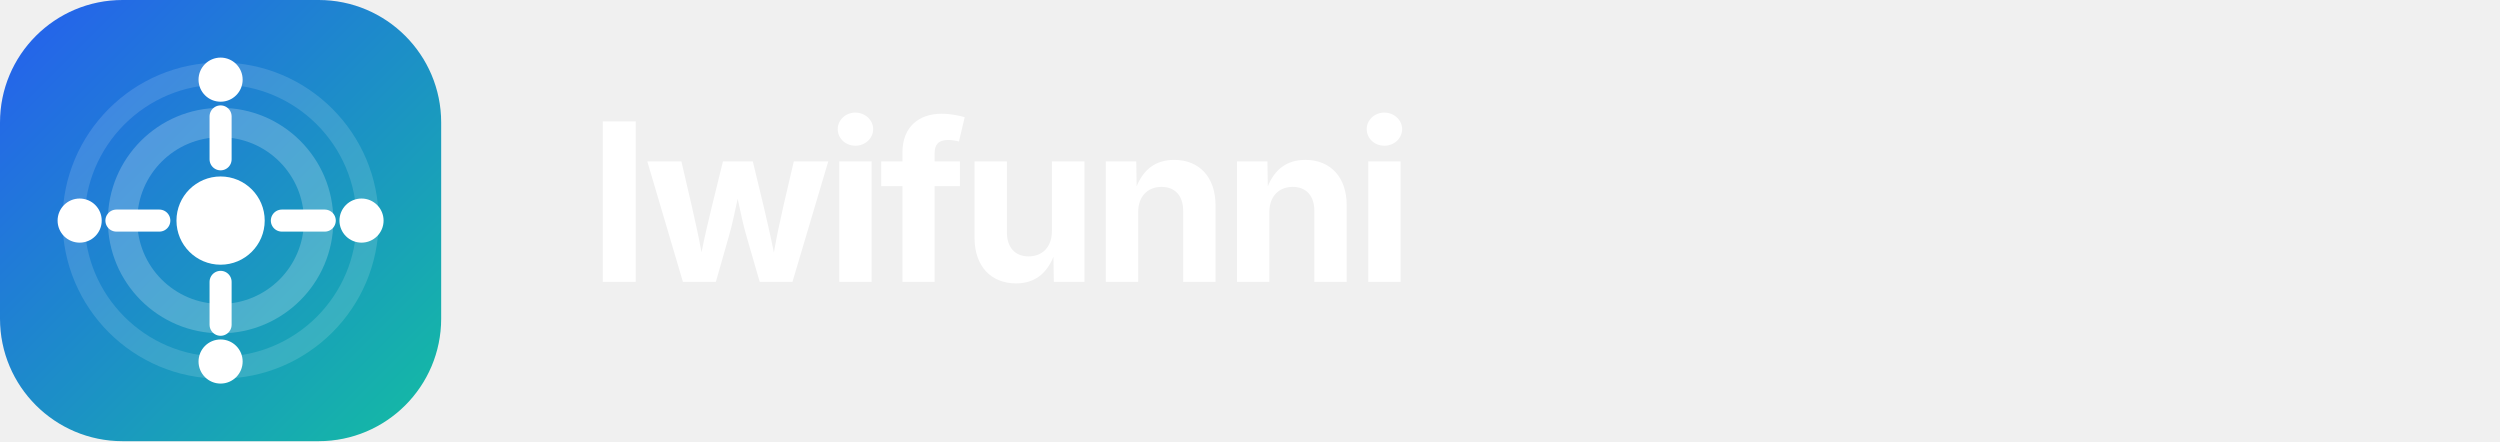
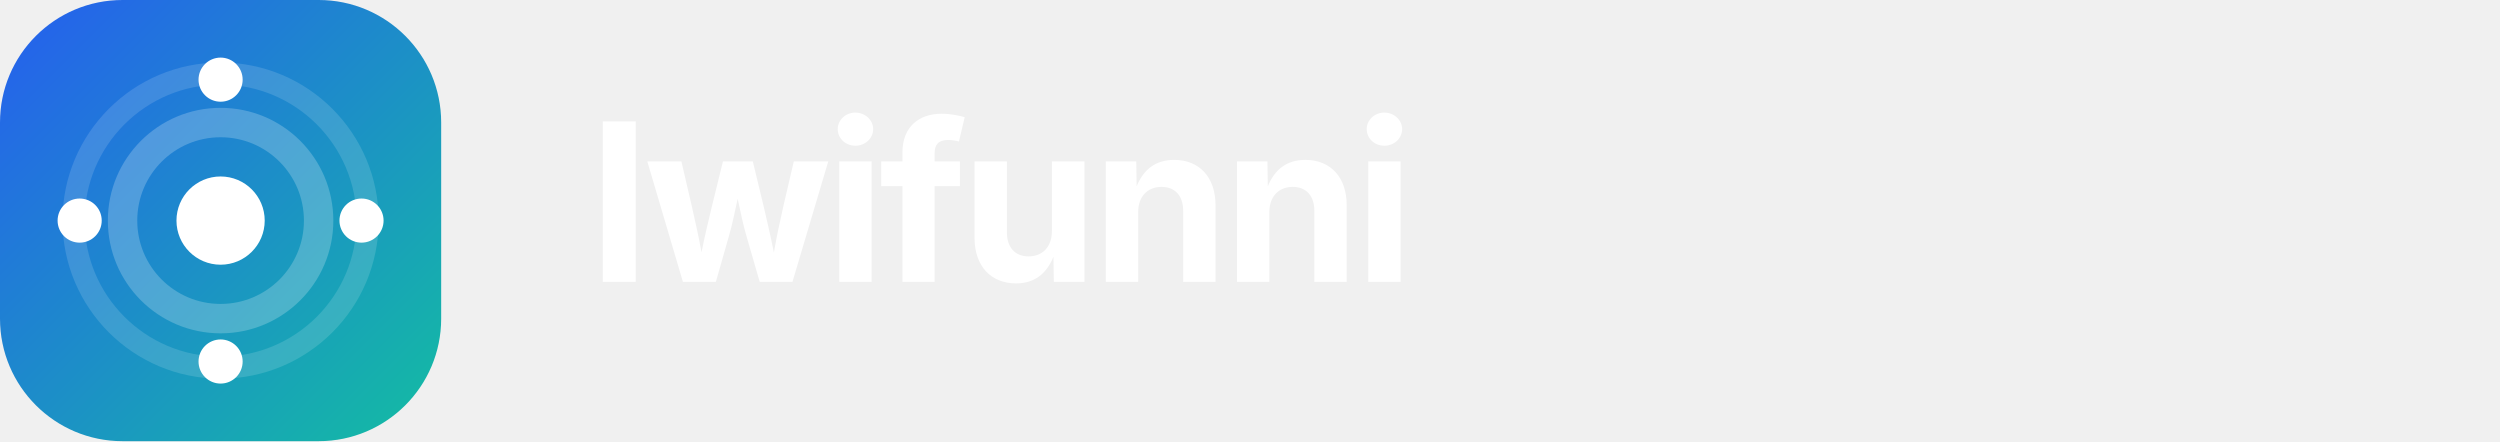
<svg xmlns="http://www.w3.org/2000/svg" width="204" height="36" viewBox="0 0 204 36" fill="none">
  <defs>
    <linearGradient id="grad" x1="2" y1="2" x2="34" y2="34" gradientUnits="userSpaceOnUse">
      <stop stop-color="#2563EB" />
      <stop offset="1" stop-color="#14B8A6" />
    </linearGradient>
  </defs>
  <g>
    <rect x="0" y="0" width="36" height="36" rx="10" fill="url(#grad)" />
    <circle cx="18" cy="18" r="8" stroke="white" stroke-width="2.4" opacity="0.22" />
    <circle cx="18" cy="18" r="12" stroke="white" stroke-width="1.8" opacity="0.14" />
    <circle cx="18" cy="18" r="3.6" fill="white" />
    <circle cx="18" cy="6.5" r="1.8" fill="white" />
    <circle cx="29.5" cy="18" r="1.8" fill="white" />
    <circle cx="18" cy="29.5" r="1.8" fill="white" />
    <circle cx="6.5" cy="18" r="1.8" fill="white" />
-     <line x1="18" y1="9.5" x2="18" y2="13" stroke="white" stroke-width="1.8" stroke-linecap="round" />
-     <line x1="23" y1="18" x2="26.5" y2="18" stroke="white" stroke-width="1.8" stroke-linecap="round" />
-     <line x1="18" y1="23" x2="18" y2="26.5" stroke="white" stroke-width="1.8" stroke-linecap="round" />
-     <line x1="9.5" y1="18" x2="13" y2="18" stroke="white" stroke-width="1.8" stroke-linecap="round" />
  </g>
  <text x="48" y="23" font-family="Inter, system-ui, sans-serif" font-size="18" font-weight="700" letter-spacing="-0.5" fill="#ffffff">
    Iwifunni
  </text>
</svg>
